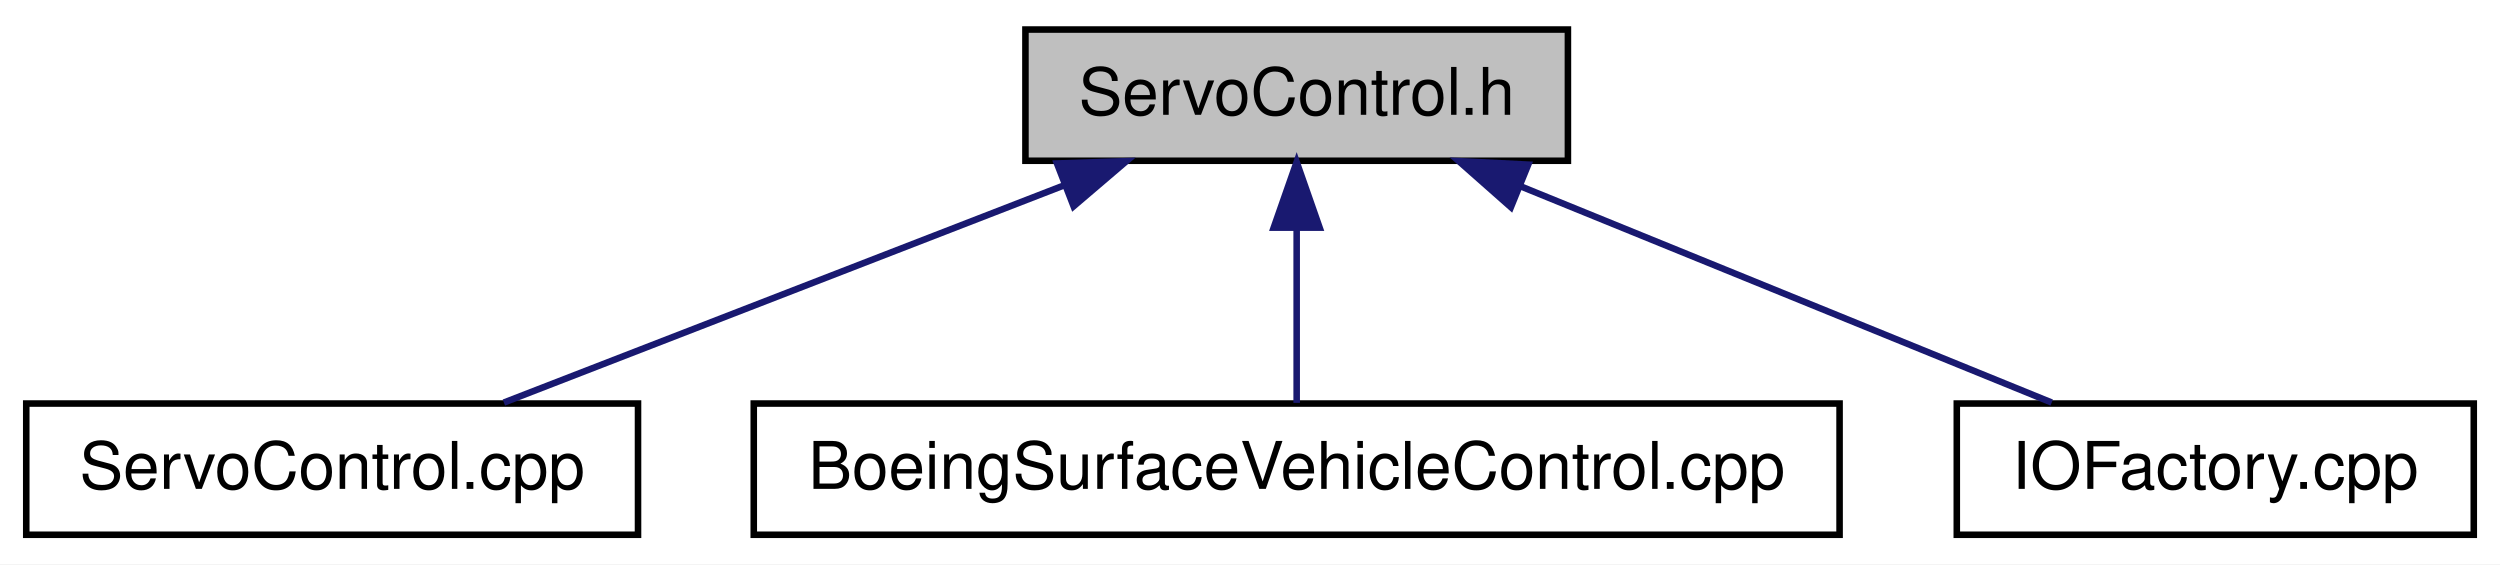
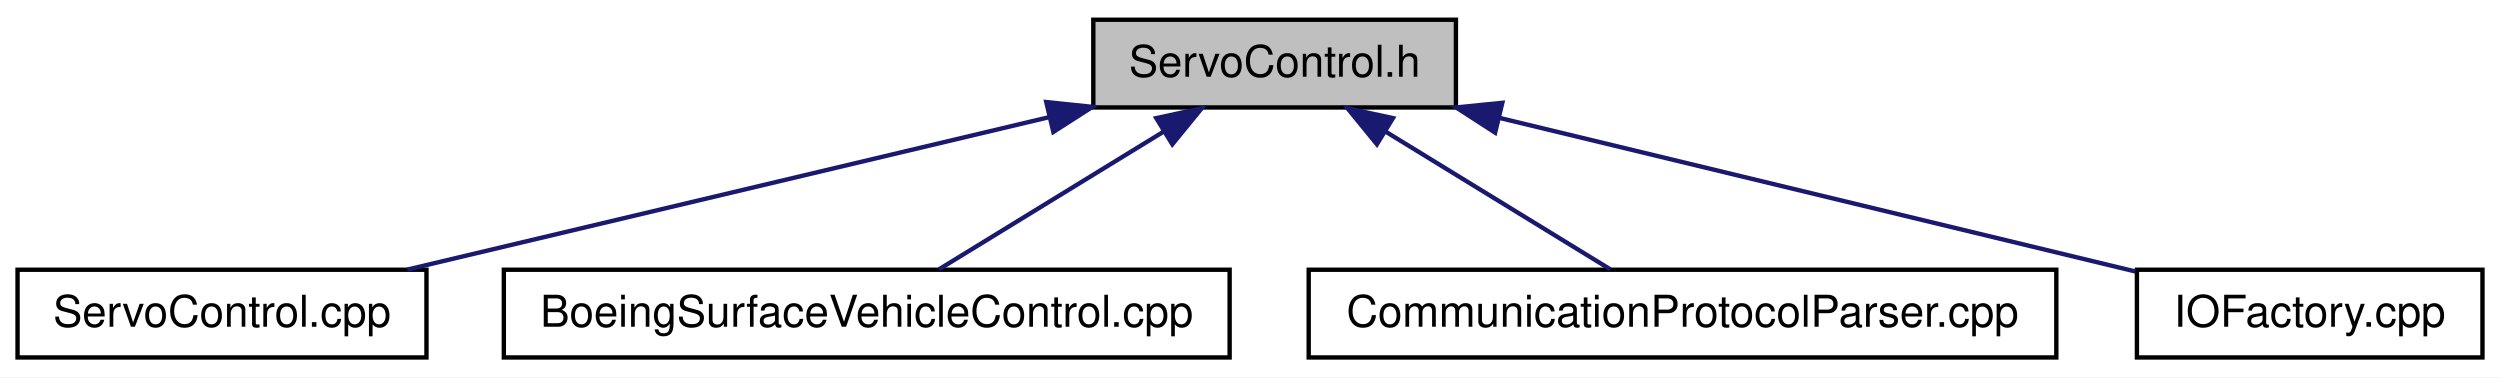
- <svg xmlns="http://www.w3.org/2000/svg" xmlns:xlink="http://www.w3.org/1999/xlink" width="381pt" height="86pt" viewBox="0.00 0.00 381.01 86.00">
+ <svg xmlns="http://www.w3.org/2000/svg" xmlns:xlink="http://www.w3.org/1999/xlink" width="570pt" height="86pt" viewBox="0.00 0.00 570.01 86.00">
  <g id="graph0" class="graph" transform="scale(1 1) rotate(0) translate(4 82)">
-     <polygon fill="#ffffff" stroke="transparent" points="-4,4 -4,-82 377.013,-82 377.013,4 -4,4" />
+     <polygon fill="#ffffff" stroke="transparent" points="-4,4 -4,-82 566.013,-82 566.013,4 -4,4" />
    <g id="node1" class="node">
-       <polygon fill="#bfbfbf" stroke="#000000" points="152.28,-57.5 152.28,-77.5 234.957,-77.5 234.957,-57.5 152.28,-57.5" />
-       <text text-anchor="middle" x="193.618" y="-64.5" font-family="Helvetica,sans-Serif" font-size="10.00" fill="#000000">ServoControl.h</text>
+       <polygon fill="#bfbfbf" stroke="#000000" points="245.28,-57.5 245.28,-77.5 327.957,-77.5 327.957,-57.5 245.28,-57.5" />
+       <text text-anchor="middle" x="286.618" y="-64.5" font-family="Helvetica,sans-Serif" font-size="10.00" fill="#000000">ServoControl.h</text>
    </g>
    <g id="node2" class="node">
      <g id="a_node2">
        <a xlink:href="ServoControl_8cpp.html" target="_top" xlink:title="ServoControl.cpp">
          <polygon fill="#ffffff" stroke="#000000" points="0,-.5 0,-20.5 93.236,-20.5 93.236,-.5 0,-.5" />
          <text text-anchor="middle" x="46.618" y="-7.5" font-family="Helvetica,sans-Serif" font-size="10.00" fill="#000000">ServoControl.cpp</text>
        </a>
      </g>
    </g>
    <g id="edge1" class="edge">
-       <path fill="none" stroke="#191970" d="M158.078,-53.719C131.782,-43.523 96.551,-29.862 72.795,-20.65" />
-       <polygon fill="#191970" stroke="#191970" points="157.087,-57.089 167.676,-57.441 159.618,-50.562 157.087,-57.089" />
+       <path fill="none" stroke="#191970" d="M235.236,-55.297C191.577,-44.928 129.668,-30.224 88.849,-20.53" />
+       <polygon fill="#191970" stroke="#191970" points="234.549,-58.731 245.087,-57.636 236.167,-51.92 234.549,-58.731" />
    </g>
    <g id="node3" class="node">
      <g id="a_node3">
        <a xlink:href="BoeingSurfaceVehicleControl_8cpp.html" target="_top" xlink:title="BoeingSurfaceVehicleControl.cpp">
          <polygon fill="#ffffff" stroke="#000000" points="110.877,-.5 110.877,-20.5 276.359,-20.5 276.359,-.5 110.877,-.5" />
          <text text-anchor="middle" x="193.618" y="-7.5" font-family="Helvetica,sans-Serif" font-size="10.00" fill="#000000">BoeingSurfaceVehicleControl.cpp</text>
        </a>
      </g>
    </g>
    <g id="edge2" class="edge">
-       <path fill="none" stroke="#191970" d="M193.618,-47.177C193.618,-38.163 193.618,-27.956 193.618,-20.602" />
-       <polygon fill="#191970" stroke="#191970" points="190.118,-47.309 193.618,-57.309 197.118,-47.31 190.118,-47.309" />
+       <path fill="none" stroke="#191970" d="M261.456,-52.078C245.136,-42.076 224.339,-29.329 210.101,-20.602" />
+       <polygon fill="#191970" stroke="#191970" points="259.637,-55.068 269.991,-57.309 263.294,-49.1 259.637,-55.068" />
    </g>
    <g id="node4" class="node">
      <g id="a_node4">
-         <a xlink:href="IOFactory_8cpp.html" target="_top" xlink:title="IOFactory.cpp">
-           <polygon fill="#ffffff" stroke="#000000" points="294.223,-.5 294.223,-20.5 373.013,-20.5 373.013,-.5 294.223,-.5" />
-           <text text-anchor="middle" x="333.618" y="-7.5" font-family="Helvetica,sans-Serif" font-size="10.00" fill="#000000">IOFactory.cpp</text>
+         <a xlink:href="CommunicationProtocolParser_8cpp.html" target="_top" xlink:title="CommunicationProtocolParser.cpp">
+           <polygon fill="#ffffff" stroke="#000000" points="294.387,-.5 294.387,-20.5 464.849,-20.5 464.849,-.5 294.387,-.5" />
+           <text text-anchor="middle" x="379.618" y="-7.5" font-family="Helvetica,sans-Serif" font-size="10.00" fill="#000000">CommunicationProtocolParser.cpp</text>
        </a>
      </g>
    </g>
    <g id="edge3" class="edge">
-       <path fill="none" stroke="#191970" d="M227.798,-53.584C252.805,-43.402 286.162,-29.821 308.687,-20.65" />
-       <polygon fill="#191970" stroke="#191970" points="226.267,-50.428 218.325,-57.441 228.906,-56.911 226.267,-50.428" />
+       <path fill="none" stroke="#191970" d="M311.78,-52.078C328.1,-42.076 348.897,-29.329 363.135,-20.602" />
+       <polygon fill="#191970" stroke="#191970" points="309.942,-49.1 303.245,-57.309 313.599,-55.068 309.942,-49.1" />
+     </g>
+     <g id="node5" class="node">
+       <g id="a_node5">
+         <a xlink:href="IOFactory_8cpp.html" target="_top" xlink:title="IOFactory.cpp">
+           <polygon fill="#ffffff" stroke="#000000" points="483.223,-.5 483.223,-20.5 562.013,-20.5 562.013,-.5 483.223,-.5" />
+           <text text-anchor="middle" x="522.618" y="-7.5" font-family="Helvetica,sans-Serif" font-size="10.00" fill="#000000">IOFactory.cpp</text>
+         </a>
+       </g>
+     </g>
+     <g id="edge4" class="edge">
+       <path fill="none" stroke="#191970" d="M337.821,-55.133C381.351,-44.62 442.968,-29.738 482.862,-20.102" />
+       <polygon fill="#191970" stroke="#191970" points="336.895,-51.756 327.996,-57.506 338.538,-58.56 336.895,-51.756" />
    </g>
  </g>
</svg>
